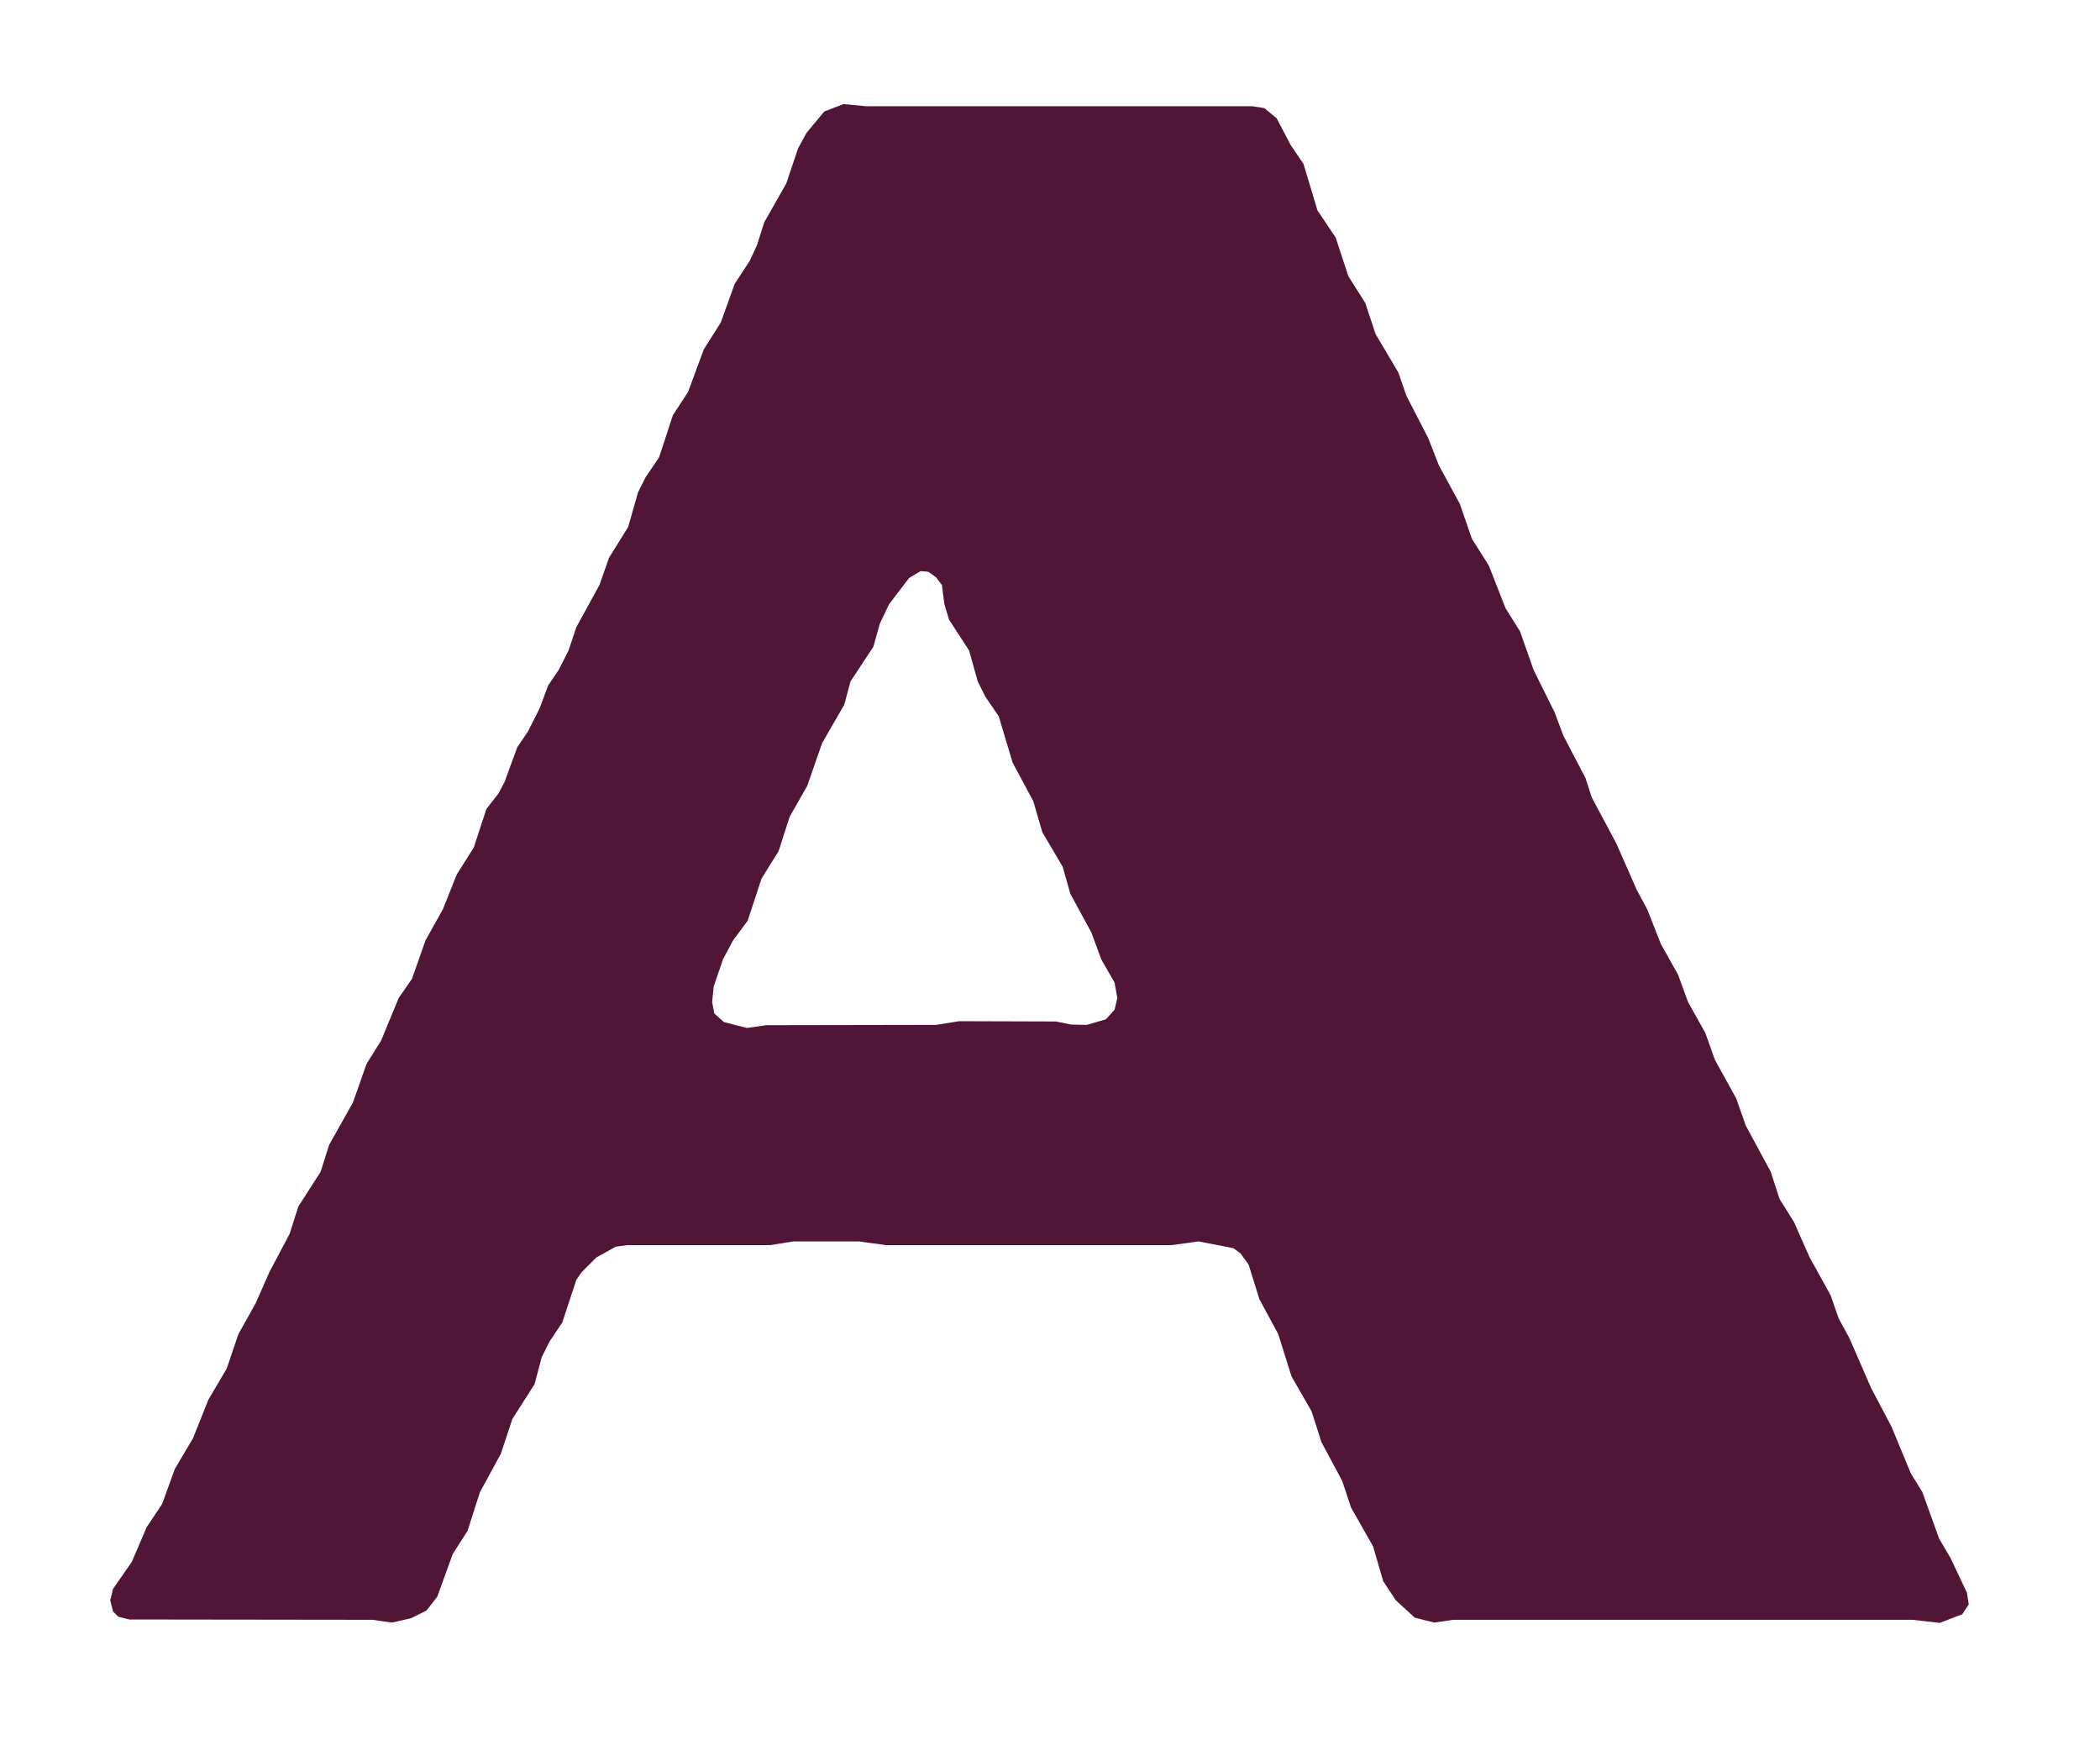
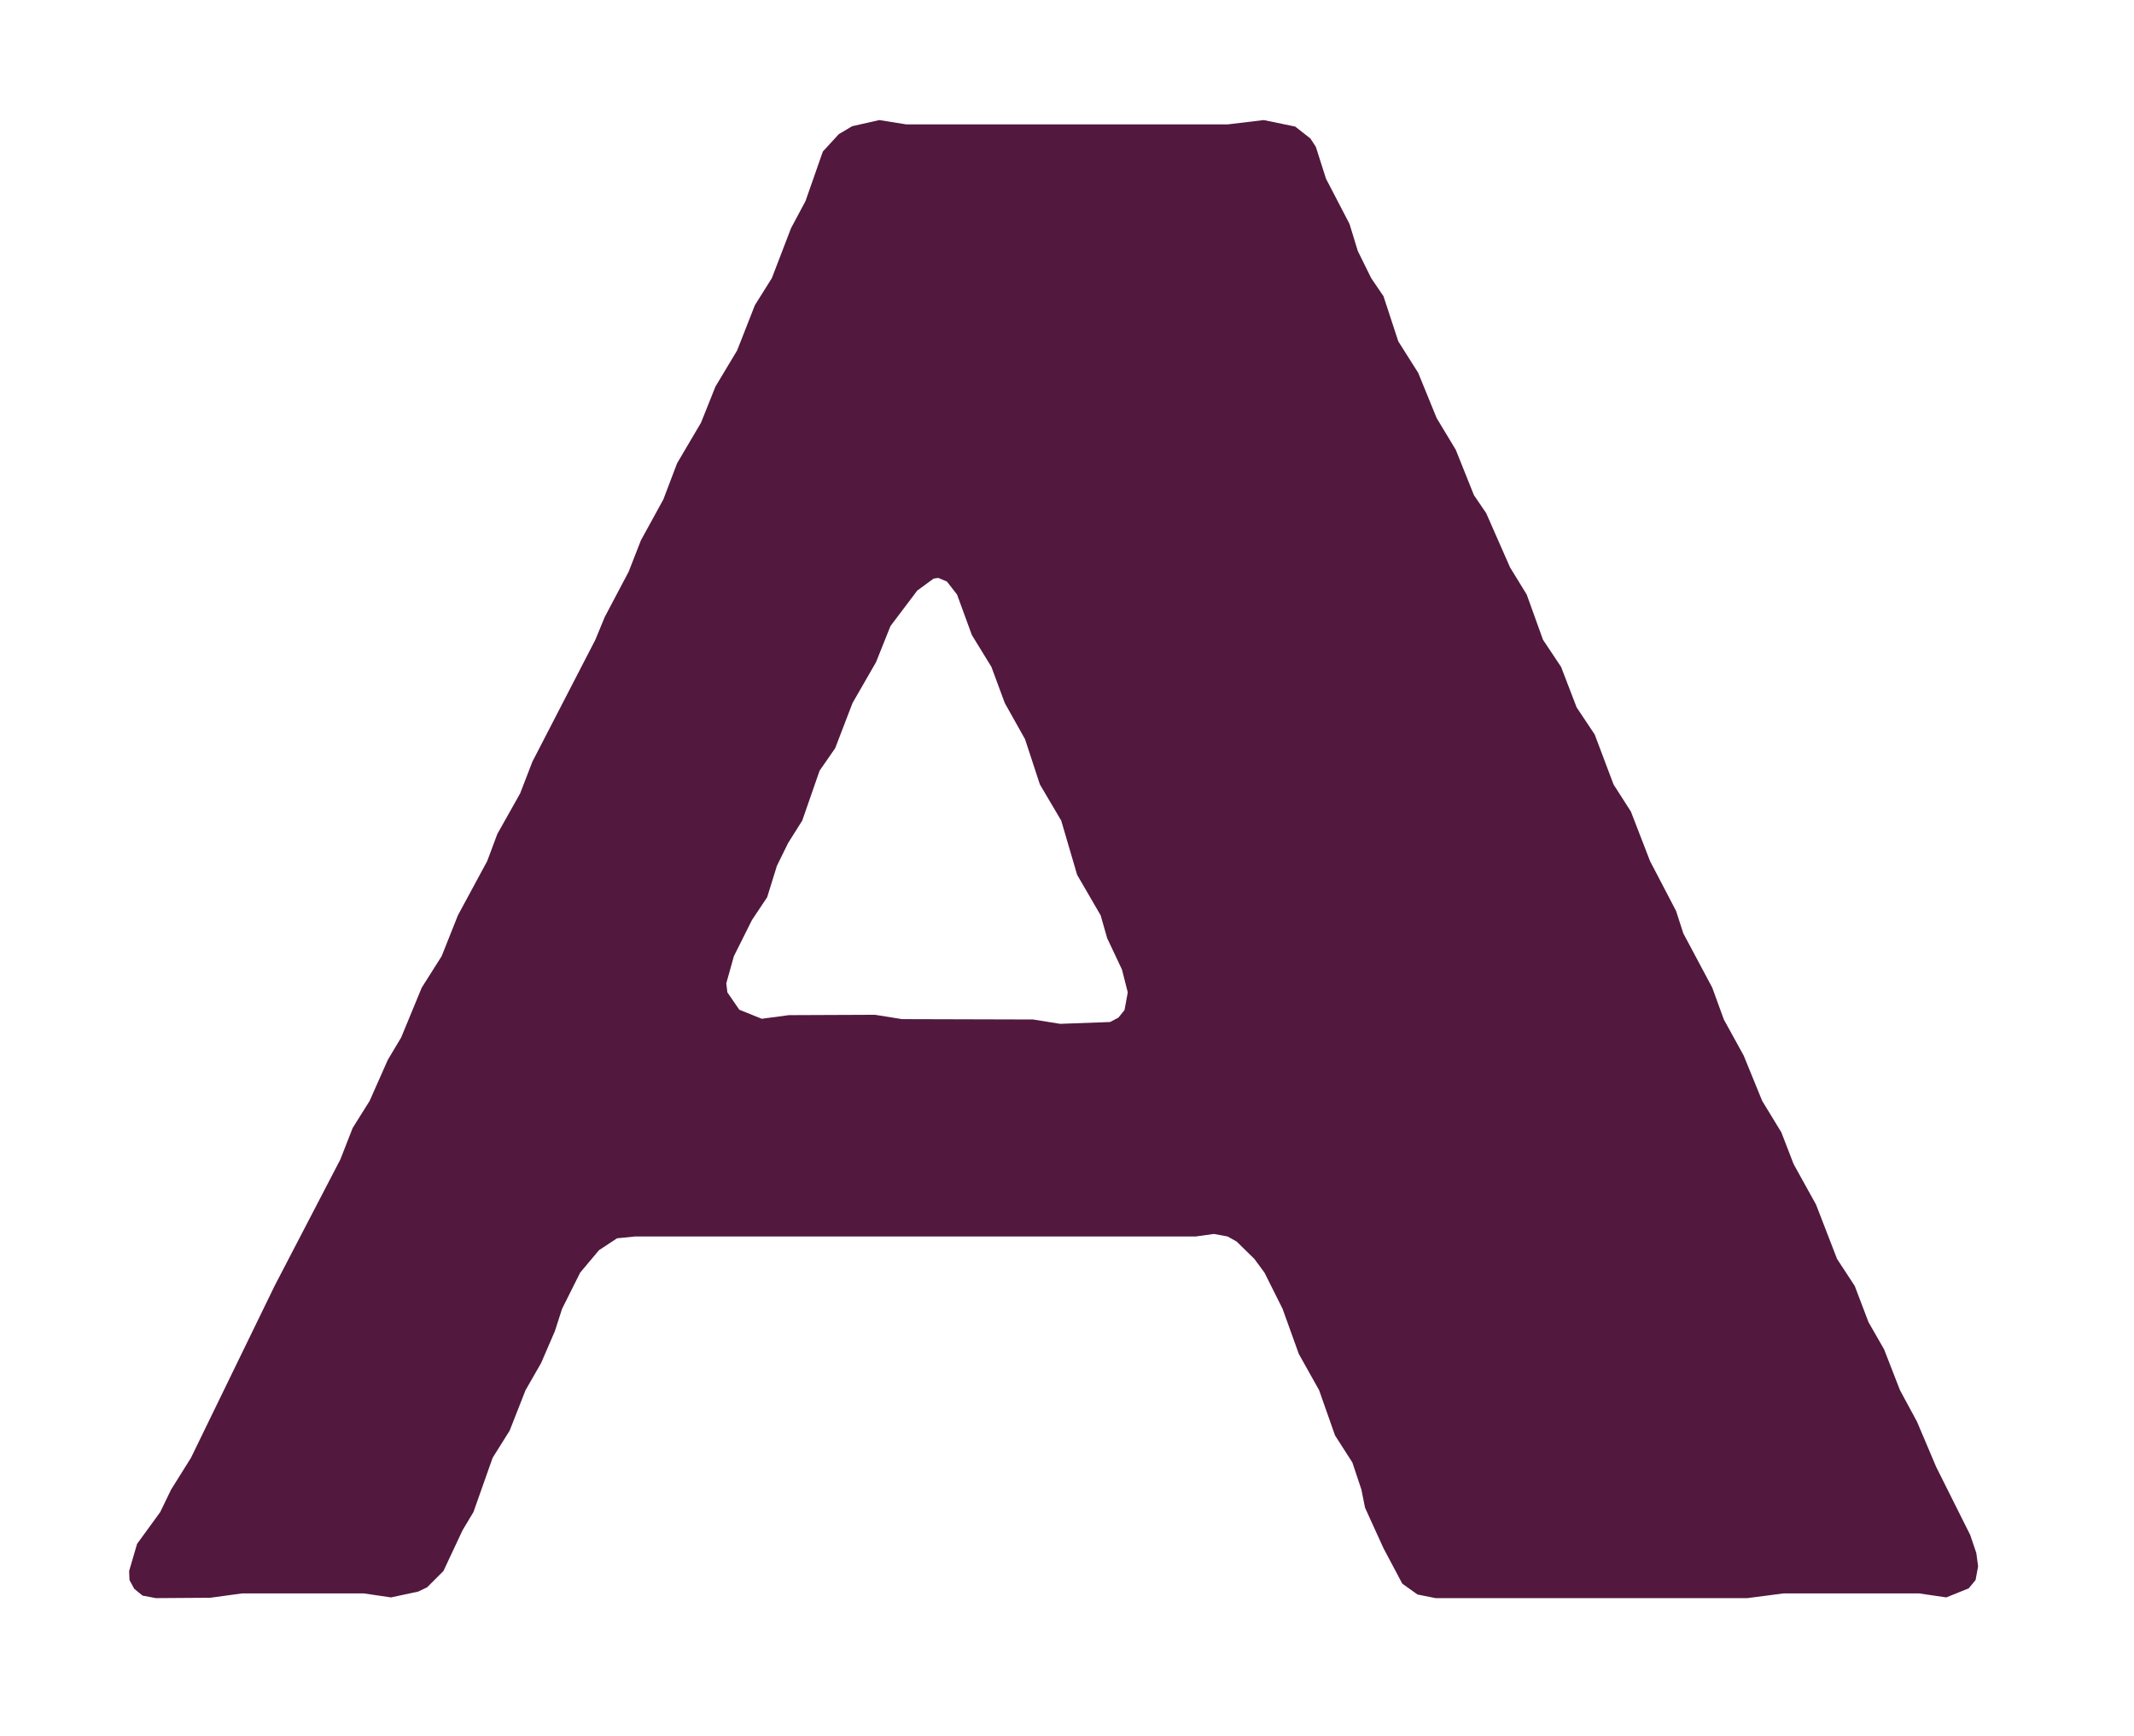
- <svg xmlns="http://www.w3.org/2000/svg" viewBox="0 0 68 57" width="68" height="57">
-   <path fill="#511537" fill-rule="evenodd" d="M26.69 3.61 L26.11 4.31 L25.84 4.81 L25.46 5.94 L24.75 7.19 L24.51 7.94 L24.28 8.44 L23.79 9.19 L23.34 10.44 L22.79 11.31 L22.28 12.69 L21.79 13.44 L21.34 14.81 L20.91 15.44 L20.66 15.94 L20.34 17.06 L19.72 18.06 L19.41 18.94 L18.66 20.31 L18.41 21.06 L18.09 21.69 L17.75 22.19 L17.47 22.94 L17.09 23.69 L16.75 24.19 L16.34 25.31 L16.14 25.69 L15.75 26.19 L15.34 27.44 L14.79 28.31 L14.34 29.44 L13.78 30.44 L13.34 31.69 L12.91 32.31 L12.34 33.69 L11.87 34.44 L11.43 35.69 L10.66 37.06 L10.38 37.94 L9.66 39.06 L9.38 39.94 L8.72 41.19 L8.28 42.19 L7.72 43.19 L7.34 44.31 L6.75 45.31 L6.25 46.56 L5.66 47.56 L5.25 48.69 L4.75 49.44 L4.27 50.56 L3.66 51.44 L3.57 51.81 L3.66 52.17 L3.83 52.34 L4.19 52.43 L12.06 52.44 L12.69 52.53 L13.31 52.39 L13.81 52.14 L14.16 51.69 L14.66 50.31 L15.14 49.56 L15.54 48.31 L16.22 47.06 L16.59 45.94 L17.31 44.81 L17.54 43.94 L17.79 43.44 L18.21 42.81 L18.66 41.44 L18.83 41.19 L19.31 40.71 L19.94 40.36 L20.31 40.31 L24.94 40.31 L25.69 40.19 L27.81 40.19 L28.69 40.31 L37.94 40.31 L38.81 40.19 L39.94 40.41 L40.17 40.58 L40.43 40.94 L40.78 42.06 L41.39 43.19 L41.82 44.56 L42.47 45.69 L42.79 46.69 L43.46 47.94 L43.75 48.81 L44.46 50.06 L44.79 51.19 L45.20 51.81 L45.81 52.37 L46.44 52.53 L47.06 52.44 L61.94 52.44 L62.81 52.54 L63.54 52.26 L63.75 51.94 L63.69 51.56 L63.16 50.44 L62.79 49.81 L62.25 48.31 L61.87 47.69 L61.25 46.19 L60.59 44.94 L59.88 43.31 L59.54 42.69 L59.28 41.94 L58.59 40.69 L58.09 39.56 L57.62 38.81 L57.34 37.94 L56.53 36.44 L56.22 35.56 L55.53 34.31 L55.22 33.44 L54.66 32.44 L54.34 31.56 L53.78 30.56 L53.34 29.44 L53.00 28.81 L52.34 27.31 L51.54 25.81 L51.34 25.19 L50.62 23.81 L50.34 23.06 L49.66 21.69 L49.22 20.44 L48.75 19.69 L48.21 18.31 L47.66 17.44 L47.27 16.31 L46.59 15.06 L46.25 14.19 L45.54 12.81 L45.28 12.06 L44.54 10.81 L44.21 9.81 L43.66 8.94 L43.25 7.69 L42.66 6.81 L42.21 5.31 L41.79 4.69 L41.34 3.83 L40.94 3.50 L40.56 3.44 L28.06 3.44 L27.31 3.37 Z M30.06 18.51 L30.31 18.69 L30.50 18.94 L30.58 19.56 L30.73 20.06 L31.38 21.06 L31.66 22.06 L31.91 22.56 L32.34 23.19 L32.79 24.69 L33.46 25.94 L33.75 26.94 L34.41 28.06 L34.66 28.94 L35.34 30.19 L35.66 31.06 L36.09 31.81 L36.18 32.31 L36.09 32.69 L35.81 33.00 L35.19 33.18 L34.69 33.17 L34.19 33.07 L31.06 33.06 L30.31 33.18 L24.81 33.19 L24.19 33.28 L23.44 33.09 L23.13 32.81 L23.06 32.44 L23.11 31.94 L23.41 31.06 L23.74 30.44 L24.21 29.81 L24.66 28.44 L25.21 27.56 L25.57 26.44 L26.14 25.44 L26.62 24.06 L27.34 22.81 L27.54 22.06 L28.28 20.94 L28.49 20.19 L28.79 19.56 L29.44 18.71 L29.81 18.49 Z" />
+ <svg xmlns="http://www.w3.org/2000/svg" viewBox="0 0 59 48" width="59" height="48">
+   <path fill="#52183e" fill-rule="evenodd" d="M23.19 3.71 L22.75 4.19 L22.27 5.56 L21.87 6.31 L21.34 7.69 L20.87 8.44 L20.38 9.69 L19.78 10.69 L19.38 11.69 L18.72 12.81 L18.34 13.81 L17.72 14.94 L17.38 15.81 L16.72 17.06 L16.46 17.69 L14.72 21.06 L14.38 21.94 L13.75 23.06 L13.47 23.81 L12.66 25.31 L12.21 26.44 L11.66 27.31 L11.09 28.69 L10.72 29.31 L10.22 30.44 L9.75 31.19 L9.41 32.06 L7.59 35.56 L5.28 40.31 L4.73 41.19 L4.43 41.81 L3.79 42.69 L3.57 43.44 L3.58 43.69 L3.71 43.93 L3.94 44.12 L4.31 44.19 L5.81 44.18 L6.69 44.06 L10.06 44.06 L10.81 44.17 L11.56 44.01 L11.81 43.89 L12.26 43.44 L12.79 42.31 L13.09 41.81 L13.62 40.31 L14.09 39.56 L14.53 38.44 L14.96 37.69 L15.34 36.81 L15.54 36.19 L16.04 35.19 L16.56 34.57 L17.06 34.24 L17.56 34.19 L33.06 34.19 L33.56 34.12 L33.94 34.19 L34.19 34.33 L34.68 34.81 L34.96 35.19 L35.46 36.19 L35.91 37.44 L36.47 38.44 L36.91 39.69 L37.39 40.44 L37.64 41.19 L37.74 41.69 L38.25 42.81 L38.77 43.79 L39.19 44.09 L39.69 44.19 L48.31 44.19 L49.31 44.06 L53.06 44.06 L53.81 44.17 L54.43 43.92 L54.62 43.69 L54.69 43.31 L54.64 42.94 L54.47 42.44 L53.53 40.56 L53.00 39.31 L52.53 38.44 L52.09 37.31 L51.66 36.56 L51.28 35.56 L50.79 34.81 L50.21 33.31 L49.59 32.19 L49.25 31.31 L48.72 30.44 L48.21 29.19 L47.66 28.19 L47.34 27.31 L46.54 25.81 L46.34 25.19 L45.62 23.81 L45.09 22.44 L44.61 21.69 L44.09 20.31 L43.59 19.56 L43.16 18.44 L42.66 17.69 L42.21 16.44 L41.75 15.69 L41.09 14.19 L40.75 13.69 L40.25 12.44 L39.72 11.56 L39.21 10.31 L38.66 9.44 L38.25 8.19 L37.91 7.69 L37.54 6.94 L37.31 6.19 L36.66 4.94 L36.38 4.06 L36.23 3.83 L35.81 3.50 L34.94 3.32 L33.94 3.44 L25.06 3.44 L24.31 3.32 L23.56 3.49 Z M25.81 16.00 L25.94 15.98 L26.18 16.08 L26.46 16.44 L26.87 17.56 L27.41 18.44 L27.78 19.44 L28.34 20.44 L28.75 21.69 L29.34 22.69 L29.78 24.19 L30.43 25.31 L30.61 25.94 L31.02 26.81 L31.18 27.44 L31.09 27.93 L30.92 28.14 L30.69 28.26 L29.31 28.31 L28.56 28.19 L24.94 28.18 L24.19 28.06 L21.81 28.07 L21.06 28.17 L20.44 27.92 L20.11 27.44 L20.08 27.19 L20.29 26.44 L20.79 25.44 L21.21 24.81 L21.48 23.94 L21.79 23.31 L22.18 22.69 L22.66 21.31 L23.09 20.69 L23.57 19.44 L24.22 18.31 L24.62 17.31 L25.36 16.33 Z" />
</svg>
